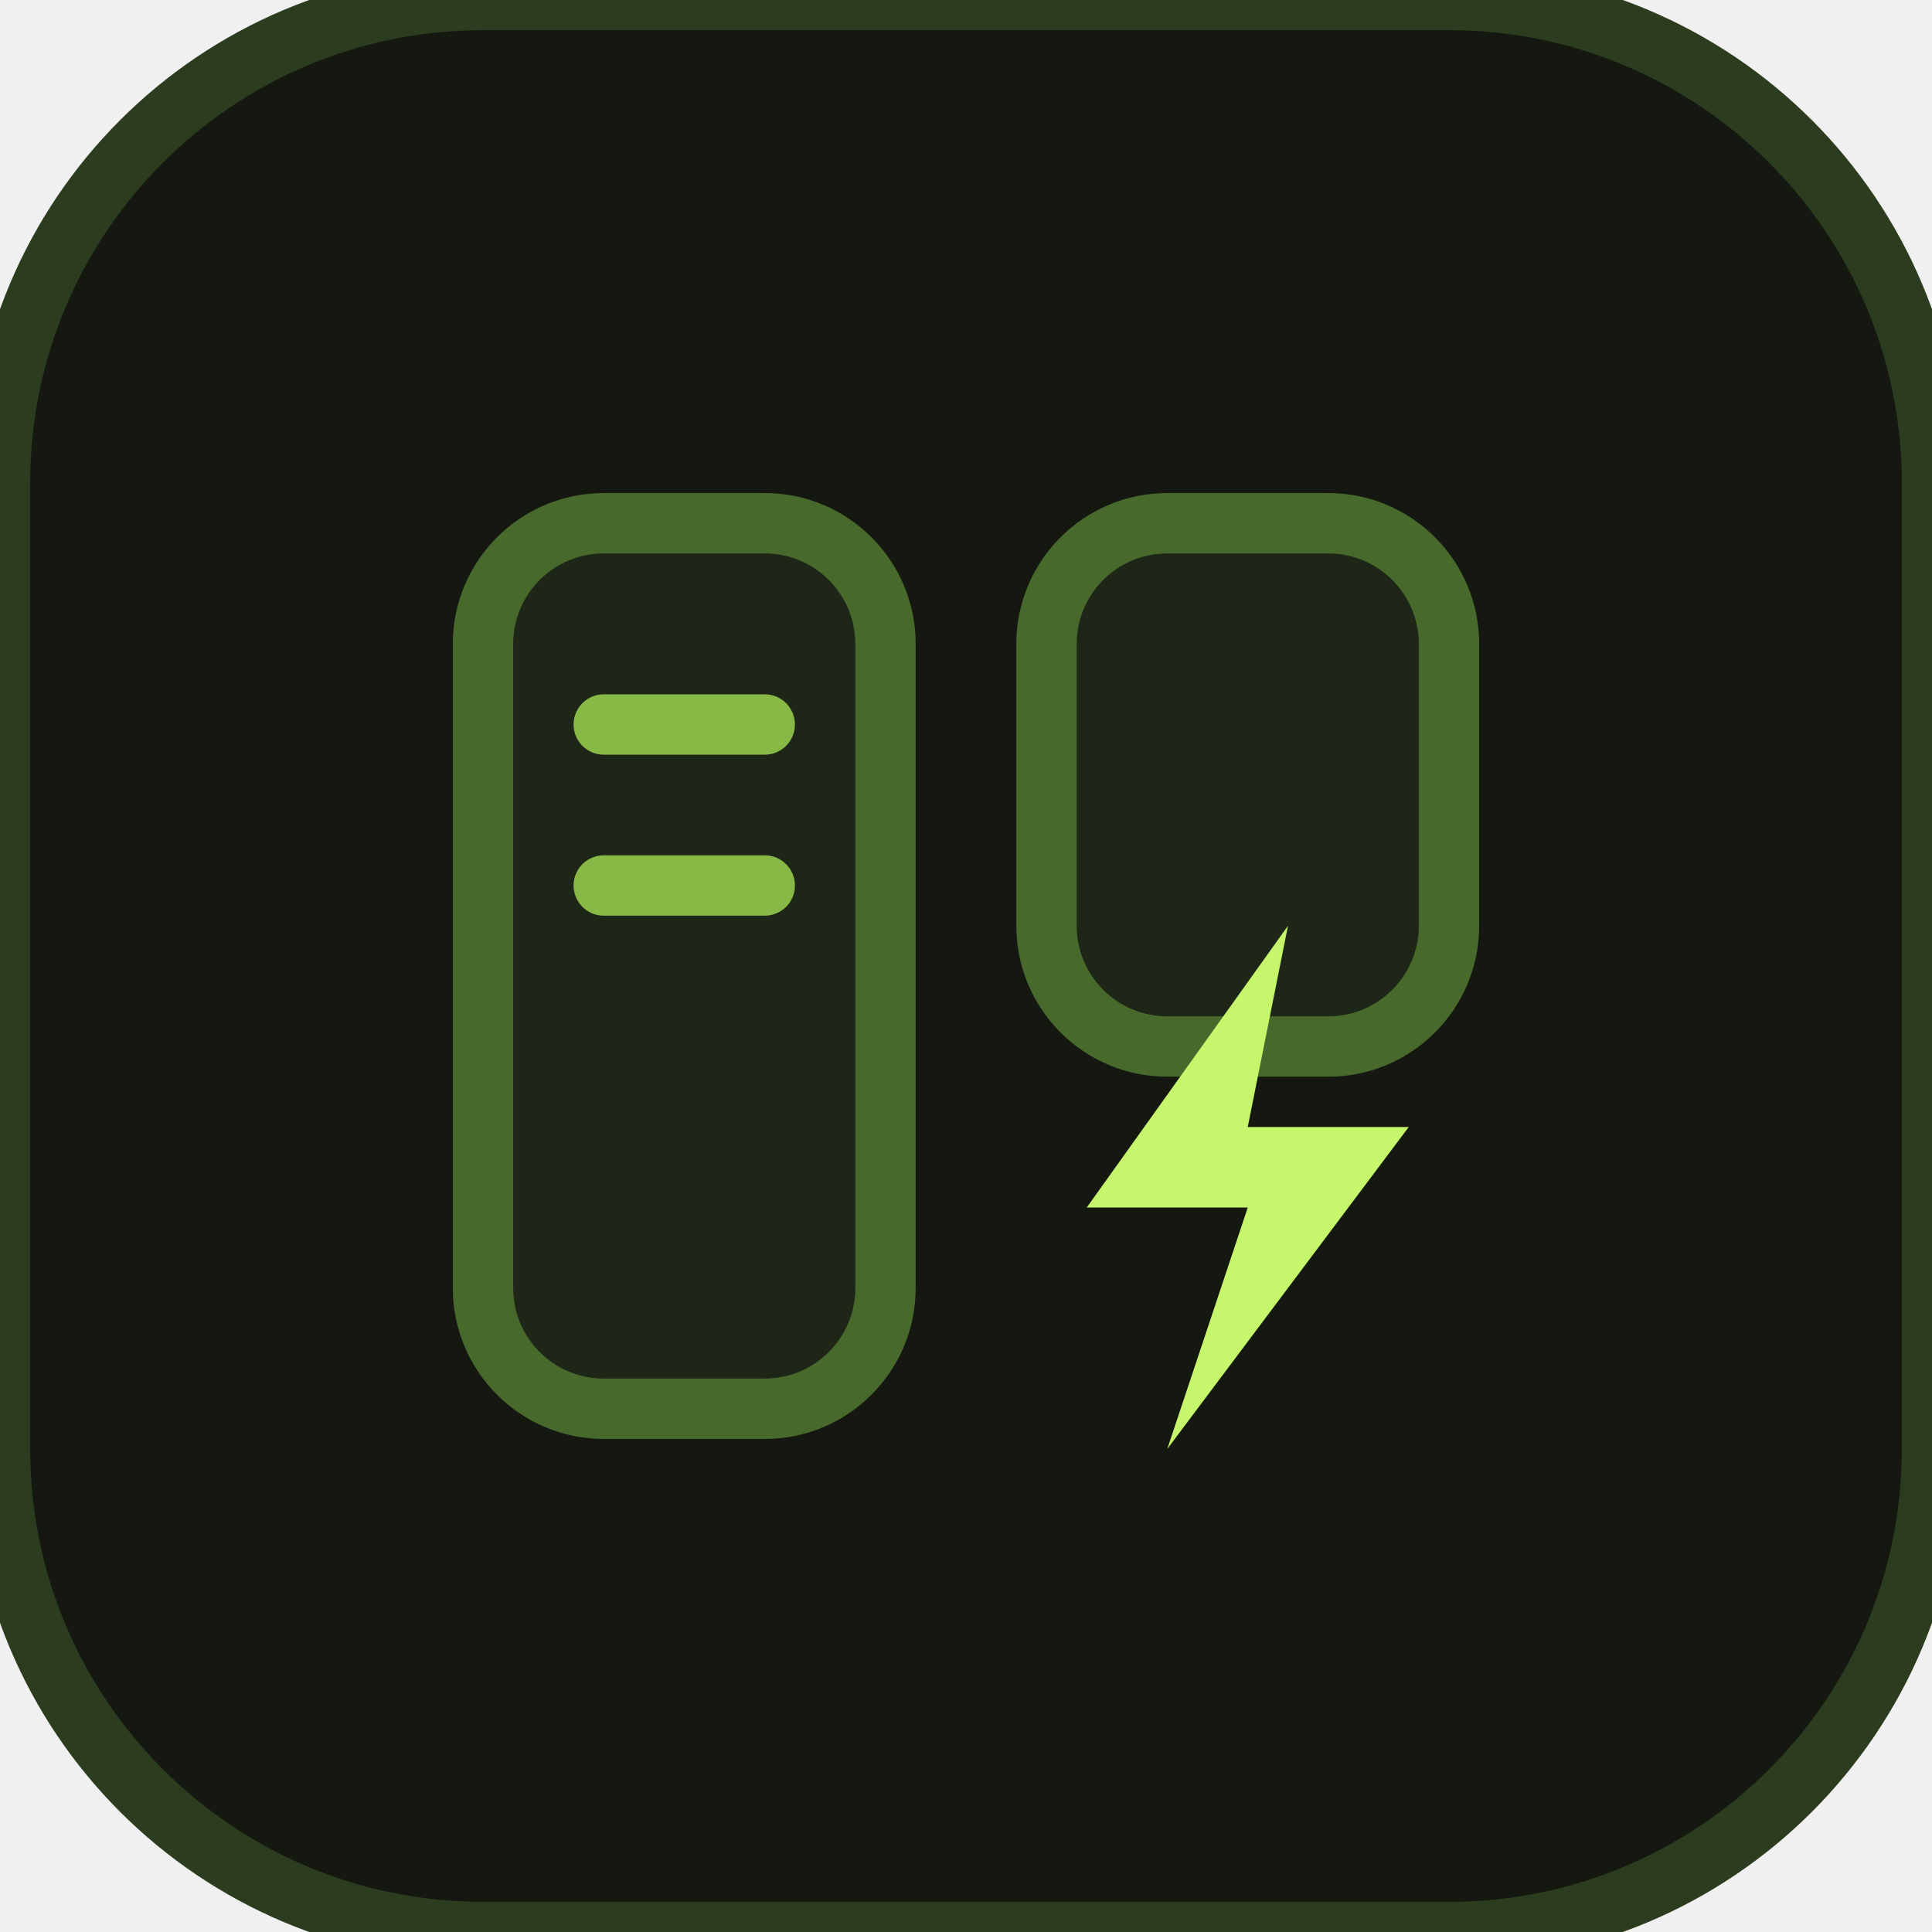
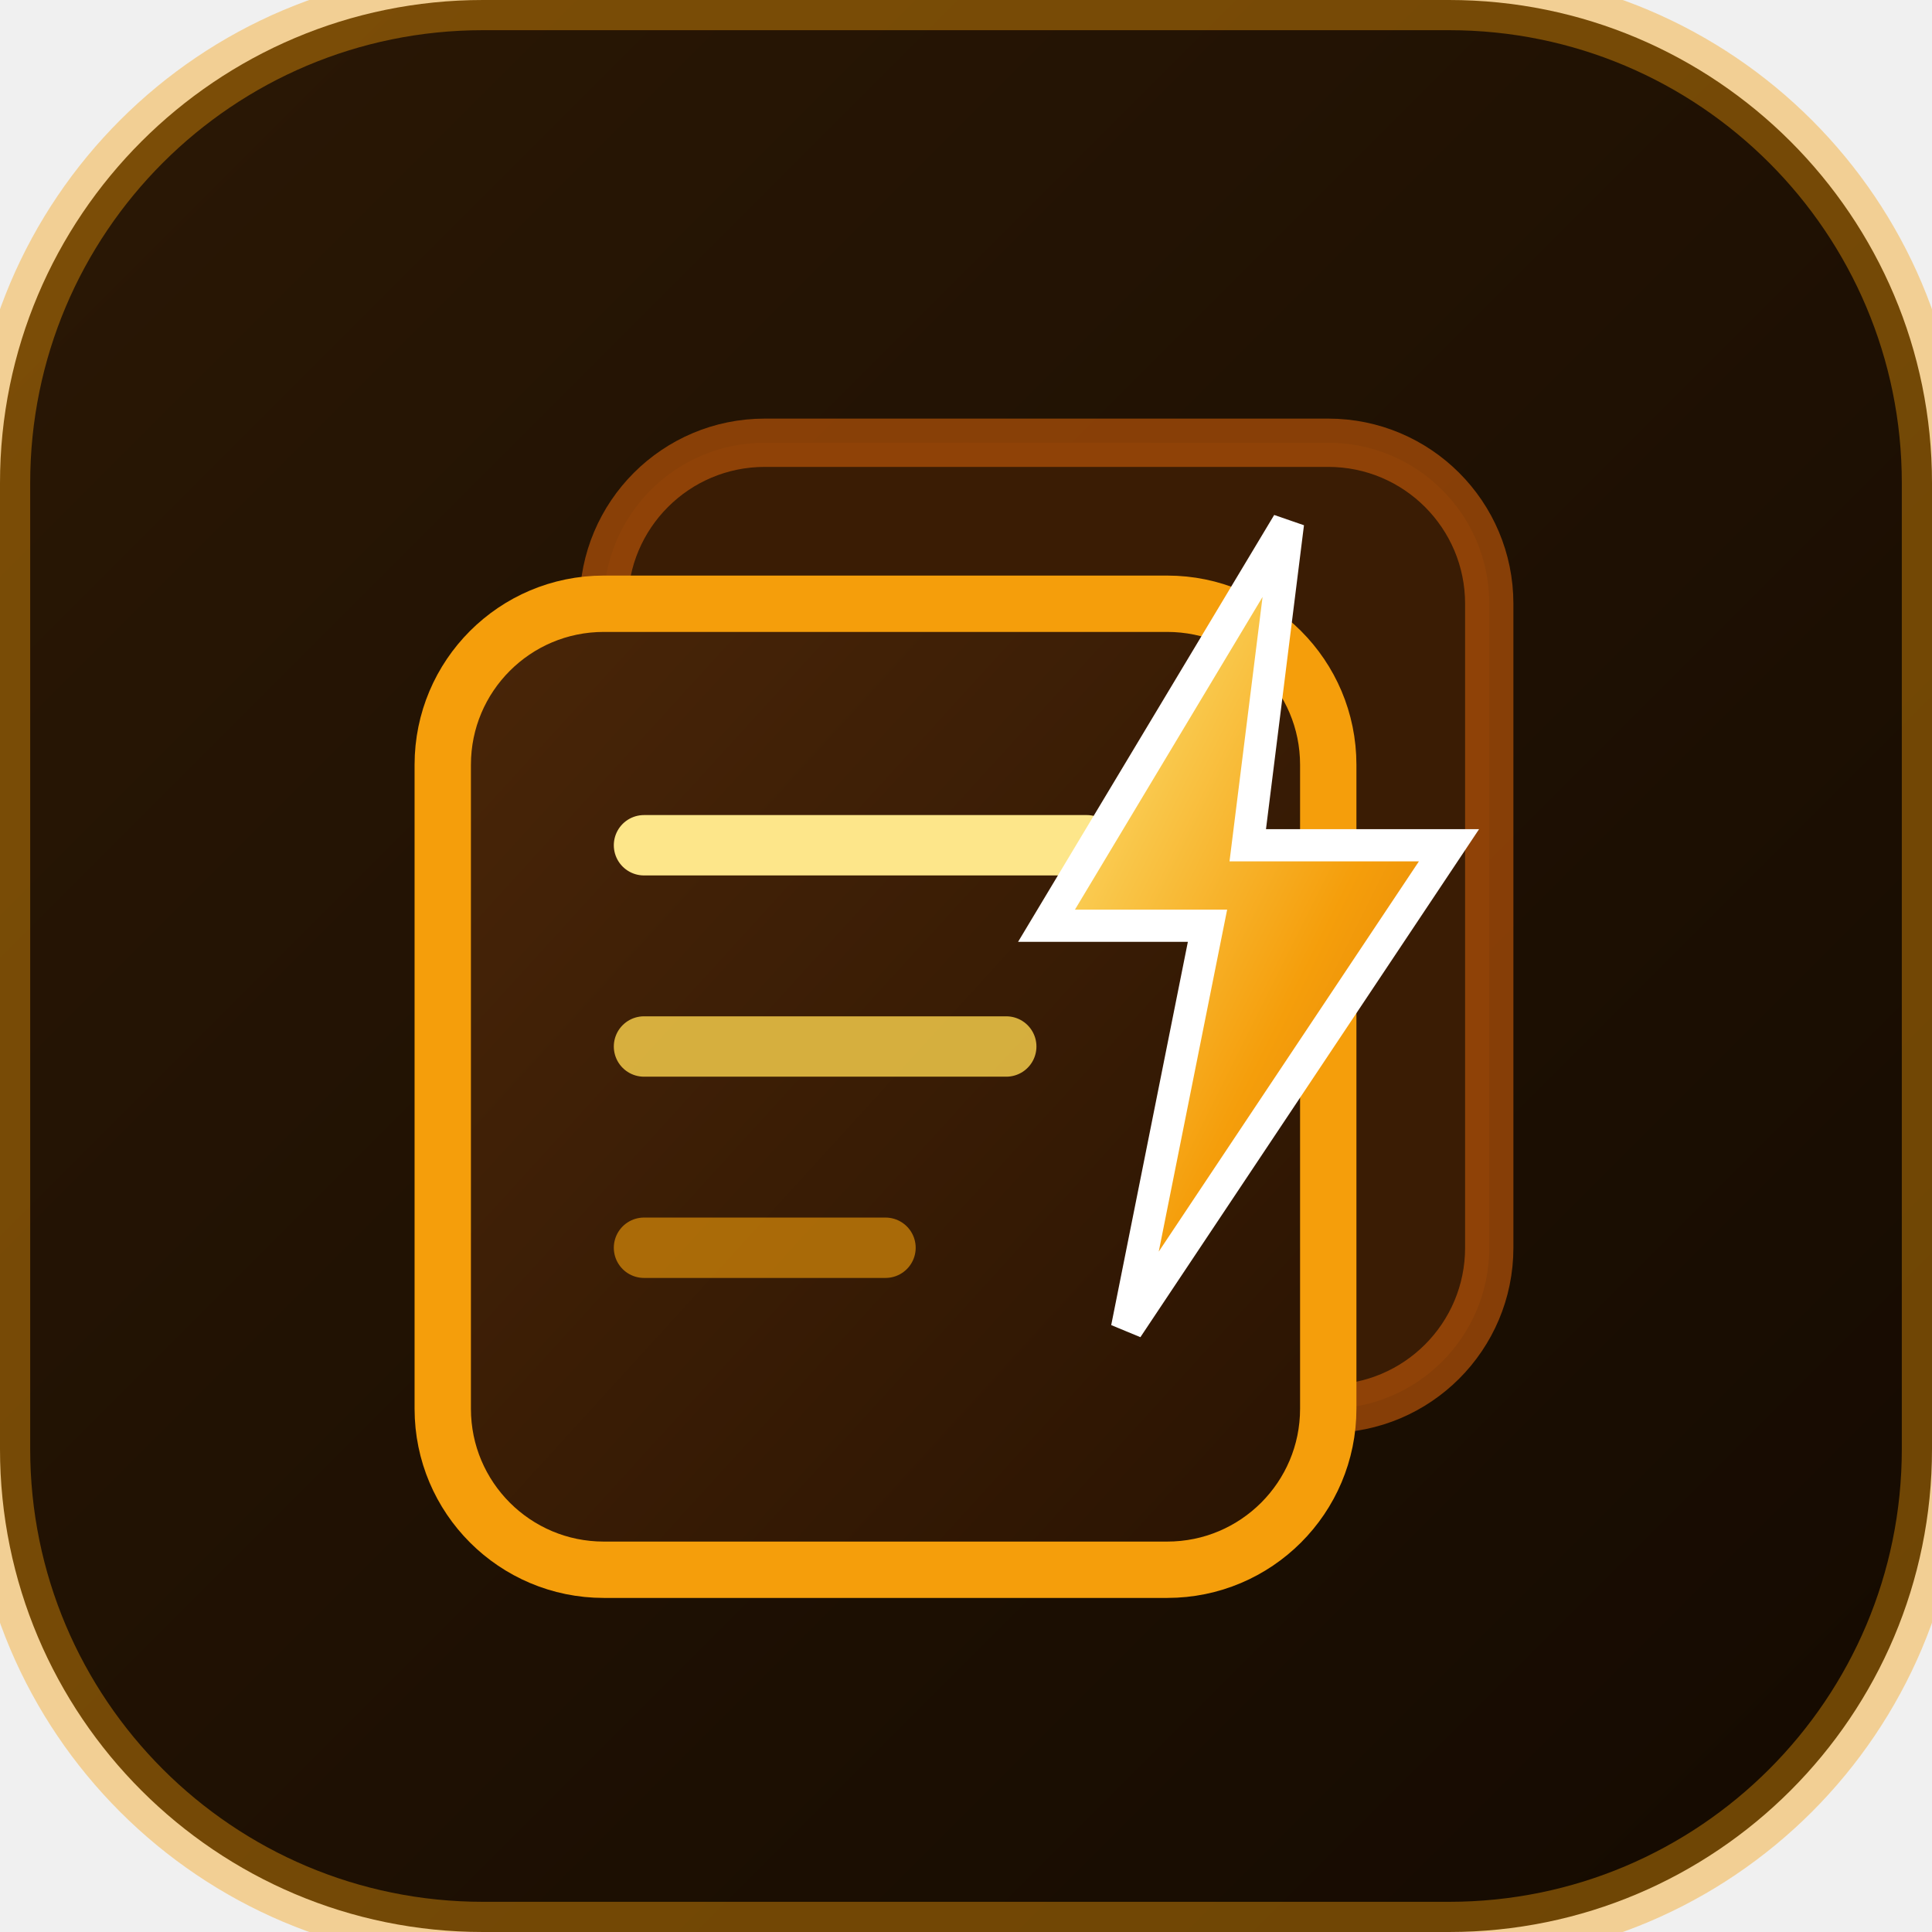
<svg xmlns="http://www.w3.org/2000/svg" viewBox="0 0 48 48" width="48" height="48" fill="none">
-   <rect width="48" height="48" rx="12" fill="#141810" stroke="#2c3c1e" stroke-width="1.5" />
-   <rect x="12" y="13" width="10" height="22" rx="3" fill="#1d2617" stroke="#48692c" stroke-width="1.5" />
-   <rect x="26" y="13" width="10" height="13" rx="3" fill="#1d2617" stroke="#48692c" stroke-width="1.5" />
-   <path d="M32 23L27 30H31L29 36L35 28H31L32 23Z" fill="#c5f66b" />
-   <line x1="15" y1="18" x2="19" y2="18" stroke="#88b846" stroke-width="1.5" stroke-linecap="round" />
-   <line x1="15" y1="22" x2="19" y2="22" stroke="#88b846" stroke-width="1.5" stroke-linecap="round" />
+   <defs>
+     <linearGradient id="prd-bg" x1="0%" y1="0%" x2="100%" y2="100%">
+       <stop offset="0%" stop-color="#2b1805" />
+       <stop offset="100%" stop-color="#140a01" />
+     </linearGradient>
+     <linearGradient id="prd-card" x1="0%" y1="0%" x2="100%" y2="100%">
+       <stop offset="0%" stop-color="#4a2608" />
+       <stop offset="100%" stop-color="#291302" />
+     </linearGradient>
+     <linearGradient id="prd-bolt" x1="0%" y1="0%" x2="100%" y2="100%">
+       <stop offset="0%" stop-color="#fef08a" />
+       <stop offset="60%" stop-color="#f59e0b" />
+       <stop offset="100%" stop-color="#d97706" />
+     </linearGradient>
+   </defs>
+   <rect width="48" height="48" rx="12" fill="url(#prd-bg)" stroke="#f59e0b" stroke-opacity="0.4" stroke-width="1.5" />
+   <circle cx="24" cy="24" r="13" fill="#f59e0b" fill-opacity="0.12" />
+   <rect x="15" y="11" width="22" height="24" rx="4" fill="#3a1c04" stroke="#b45309" stroke-width="1.2" stroke-opacity="0.7" />
+   <rect x="11" y="15" width="22" height="24" rx="4" fill="url(#prd-card)" stroke="#f59e0b" stroke-width="1.4" />
+   <line x1="16" y1="21" x2="27" y2="21" stroke="#fde68a" stroke-width="1.5" stroke-linecap="round" />
+   <line x1="16" y1="26" x2="25" y2="26" stroke="#fcd34d" stroke-width="1.5" stroke-linecap="round" stroke-opacity="0.8" />
+   <line x1="16" y1="31" x2="22" y2="31" stroke="#f59e0b" stroke-width="1.5" stroke-linecap="round" stroke-opacity="0.6" />
+   <polygon points="32,13 26,23 30,23 28,33 36,21 31,21" fill="url(#prd-bolt)" stroke="#fff" stroke-width="0.8" />
</svg>
